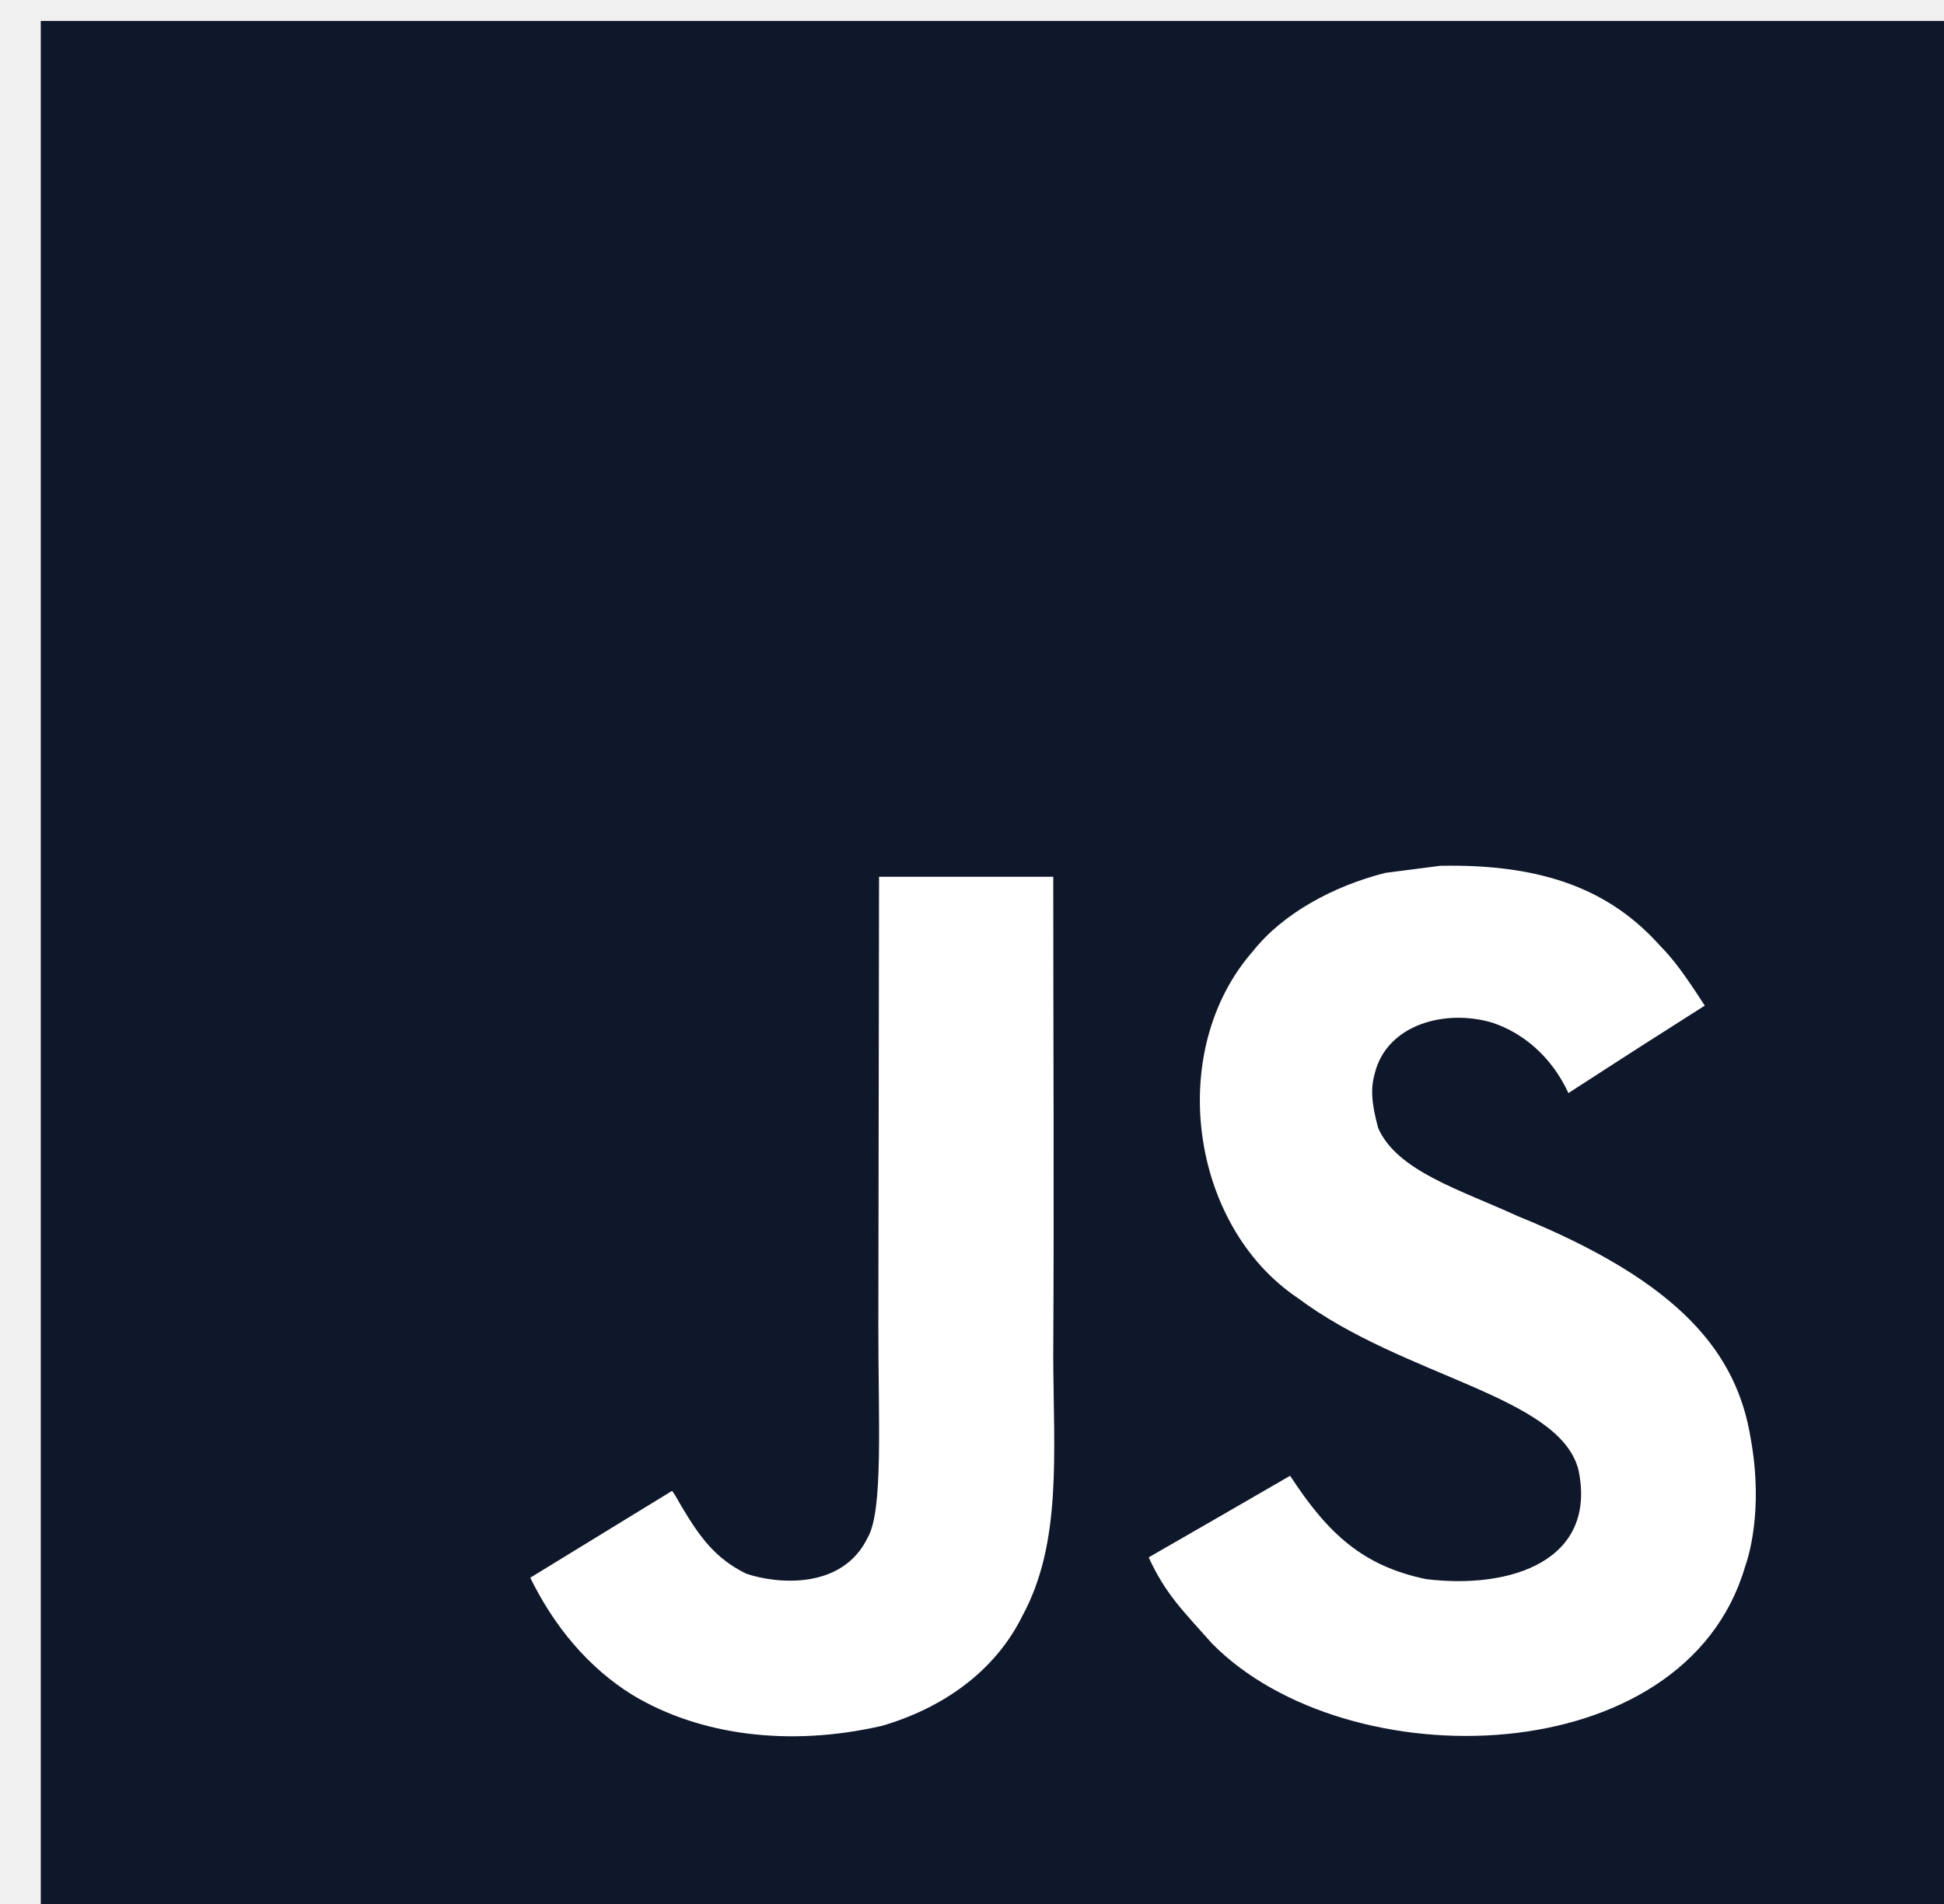
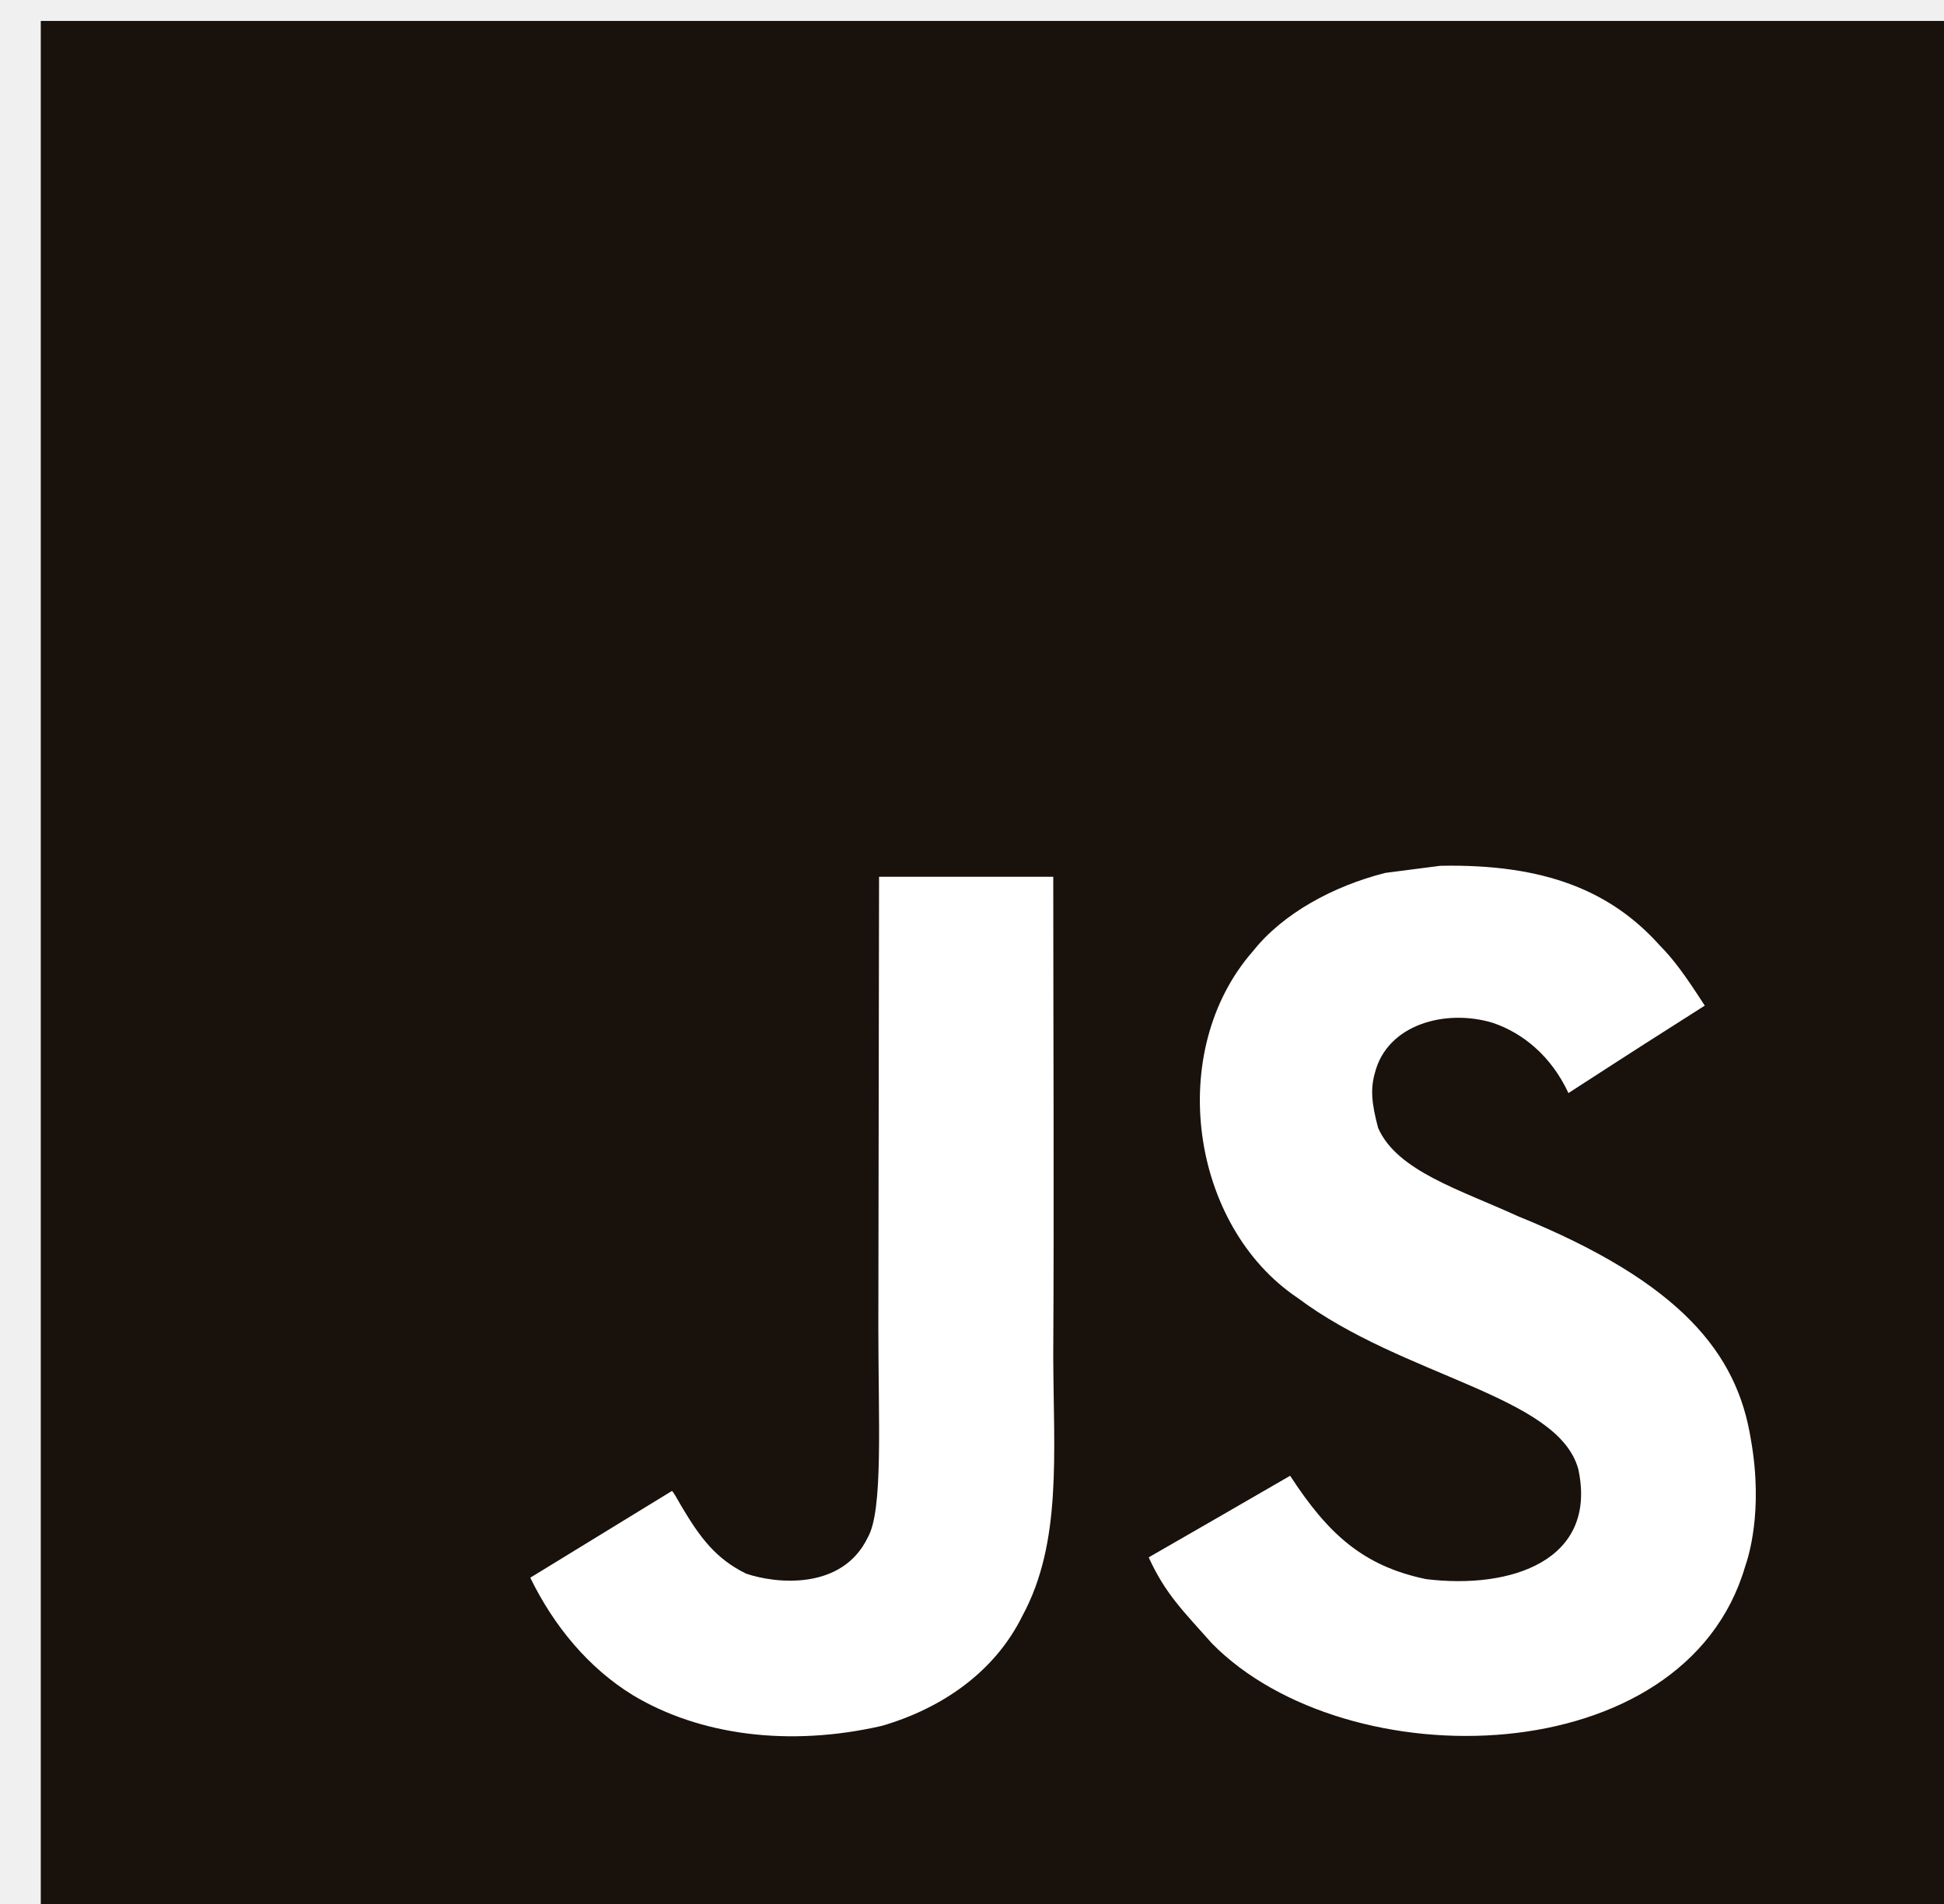
<svg xmlns="http://www.w3.org/2000/svg" height="48" width="49" viewBox="0 0 500 500">
-   <rect x="5.5" y="5.5" fill="#0f172a" width="548" height="548" />
+   <rect x="5.5" y="5.5" fill="#19110b" width="548" height="548" />
  <path fill="#ffffff" d="M454.478 377.875c-3.58-22.312-18.128-41.045-61.218-58.522-14.967-6.88-31.654-11.806-36.628-23.147-1.767-6.602-1.999-10.319-.883-14.318 3.208-12.968 18.686-17.012 30.958-13.293 7.902 2.648 15.386 8.739 19.895 18.453 21.104-13.666 21.056-13.572 35.792-22.963-5.393-8.366-8.275-12.225-11.807-15.804-12.69-14.177-29.981-21.475-57.639-20.917-4.788.604-9.622 1.255-14.41 1.86-13.805 3.486-26.96 10.737-34.676 20.452-23.149 26.264-16.547 72.234 11.621 91.153 27.75 20.824 68.517 25.565 73.722 45.042 5.067 23.845-17.524 31.561-39.975 28.819-16.548-3.439-25.752-11.854-35.7-27.146-18.313 10.598-18.313 10.598-37.139 21.428 4.462 9.762 9.157 14.178 16.641 22.637 35.42 35.931 124.063 34.166 139.959-20.22.651-1.859 4.927-14.317 1.487-33.514zm-183.142-147.63h-45.74l-.186 118.252c0 25.147 1.302 48.203-2.789 55.27-6.694 13.897-24.032 12.178-31.935 9.481-8.042-3.951-12.132-9.575-16.873-17.523-1.301-2.278-2.278-4.044-2.604-4.184-12.411 7.576-24.775 15.2-37.187 22.776 6.182 12.69 15.293 23.707 26.96 30.864 17.432 10.458 40.858 13.666 65.355 8.041 15.943-4.647 29.703-14.27 36.907-28.911 10.412-19.198 8.181-42.439 8.088-68.145.236-41.927.004-83.854.004-125.921z" />
</svg>
